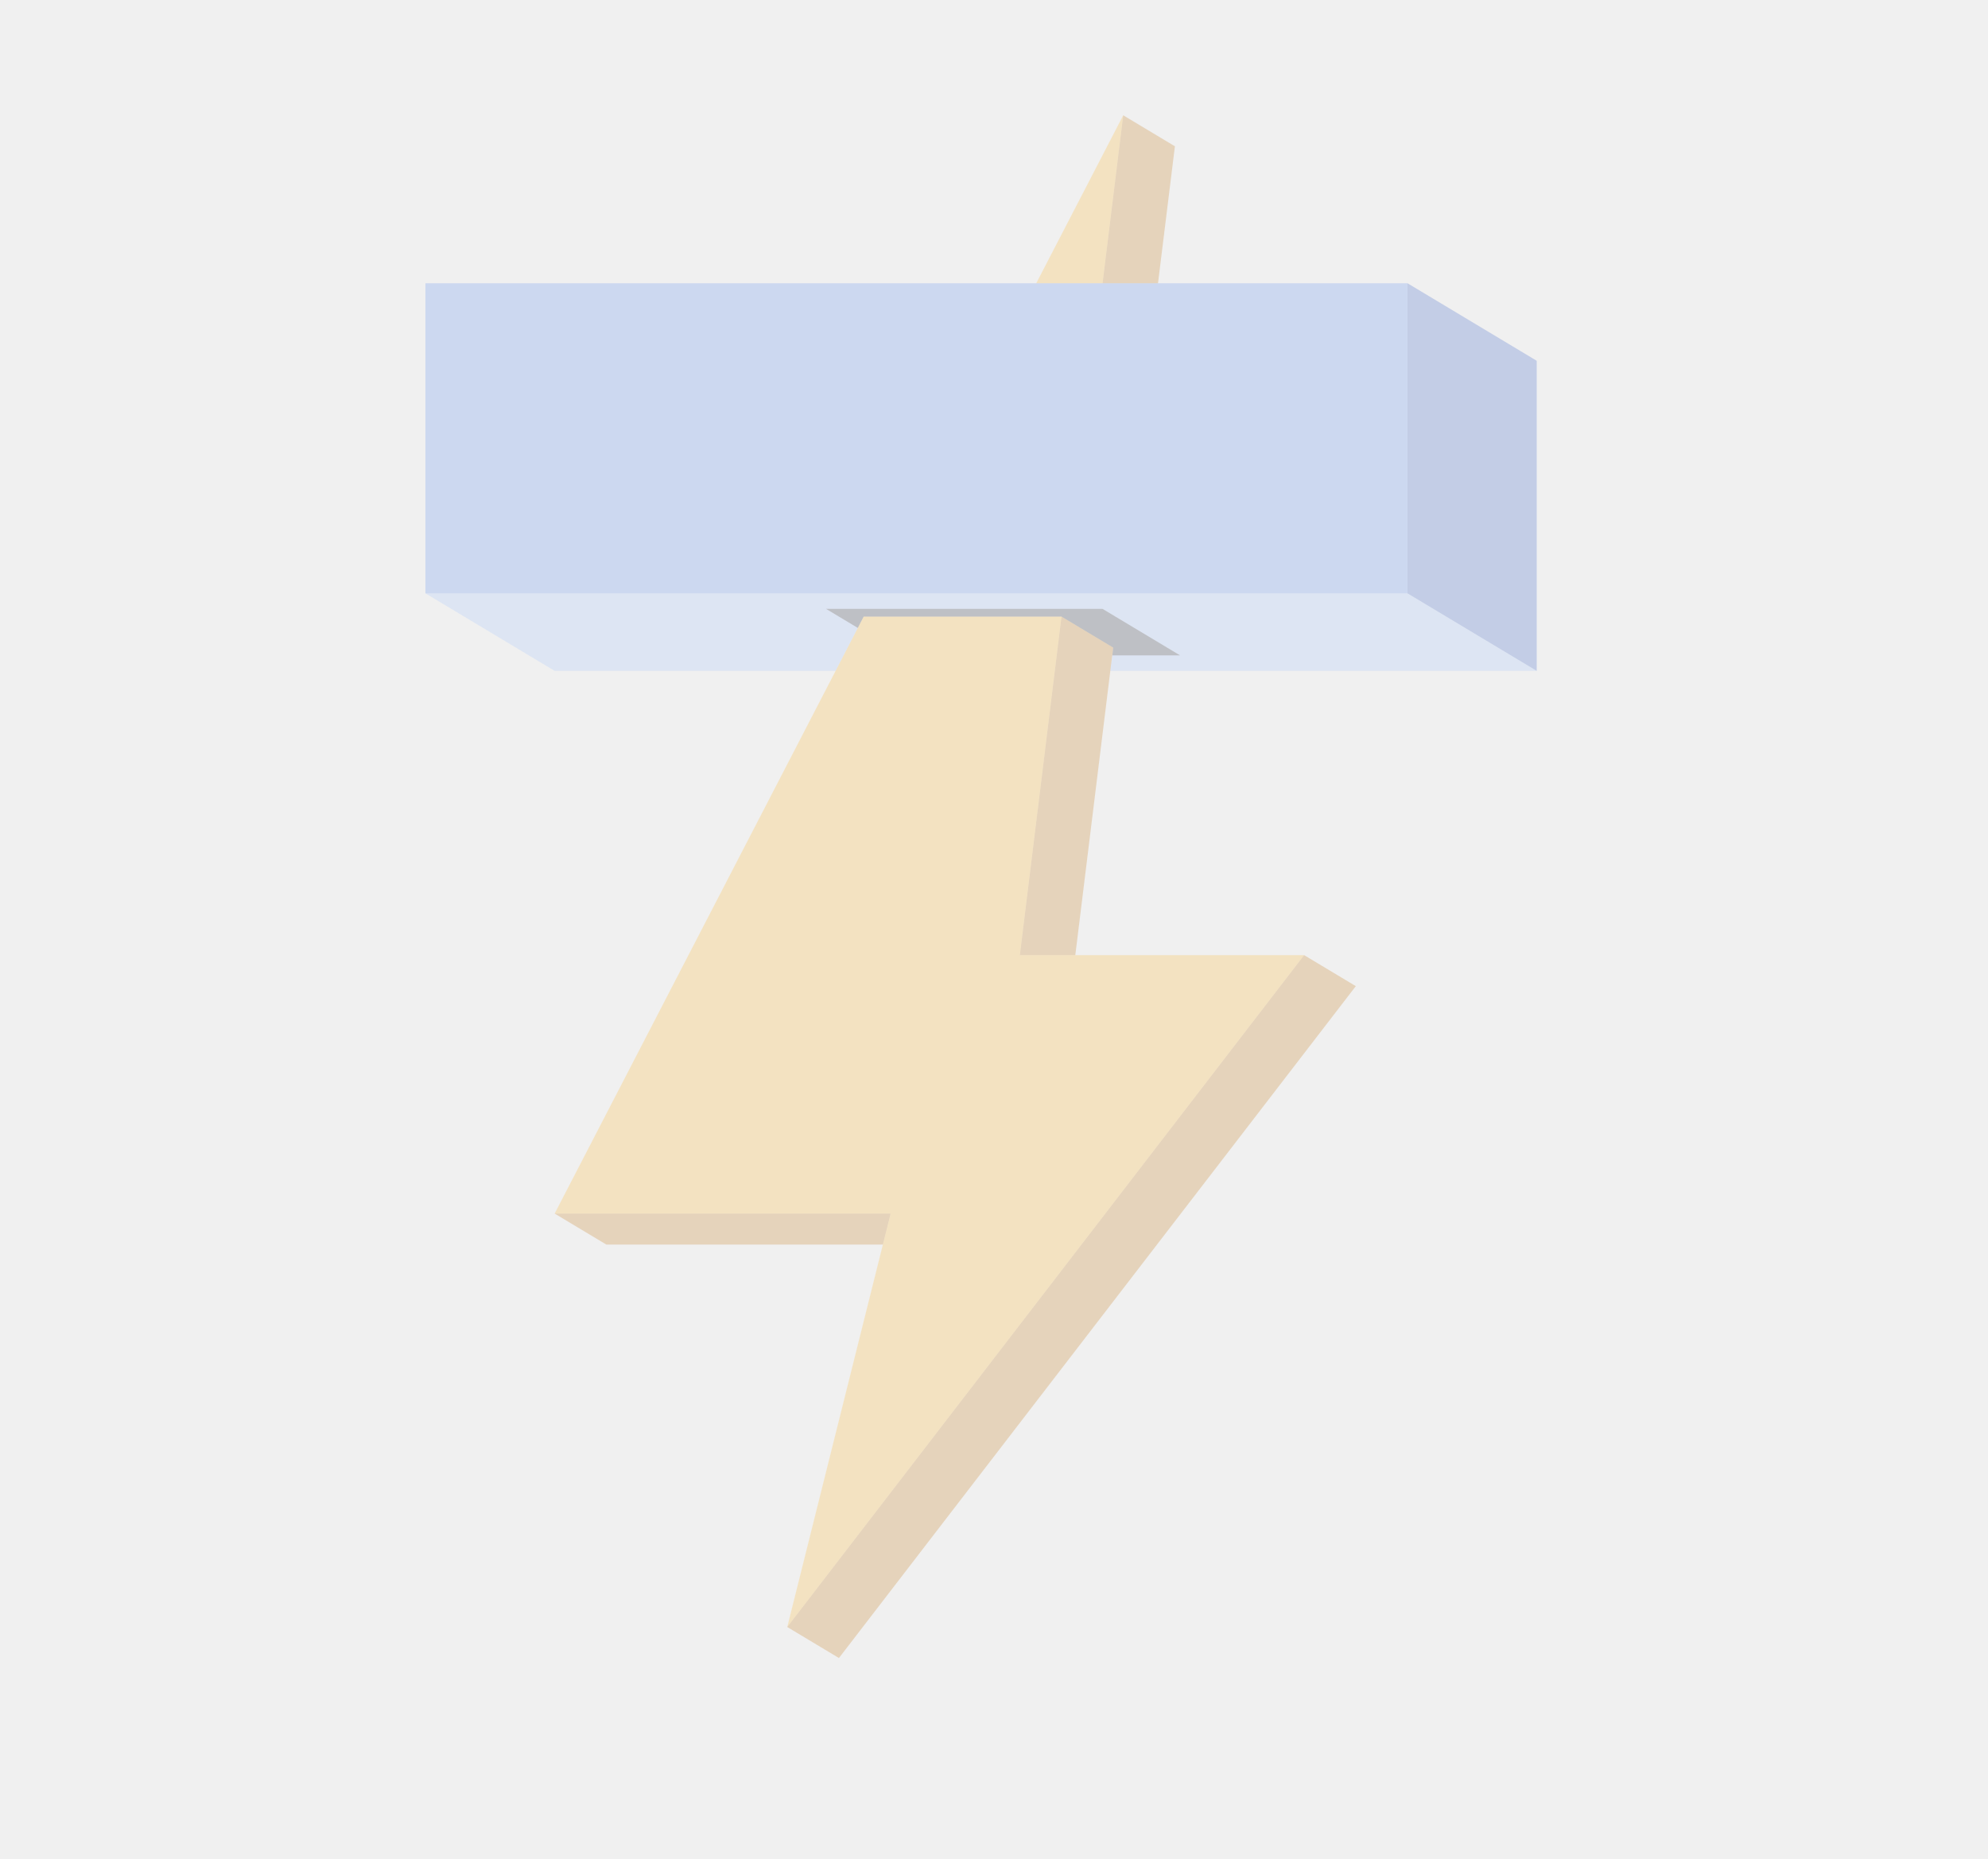
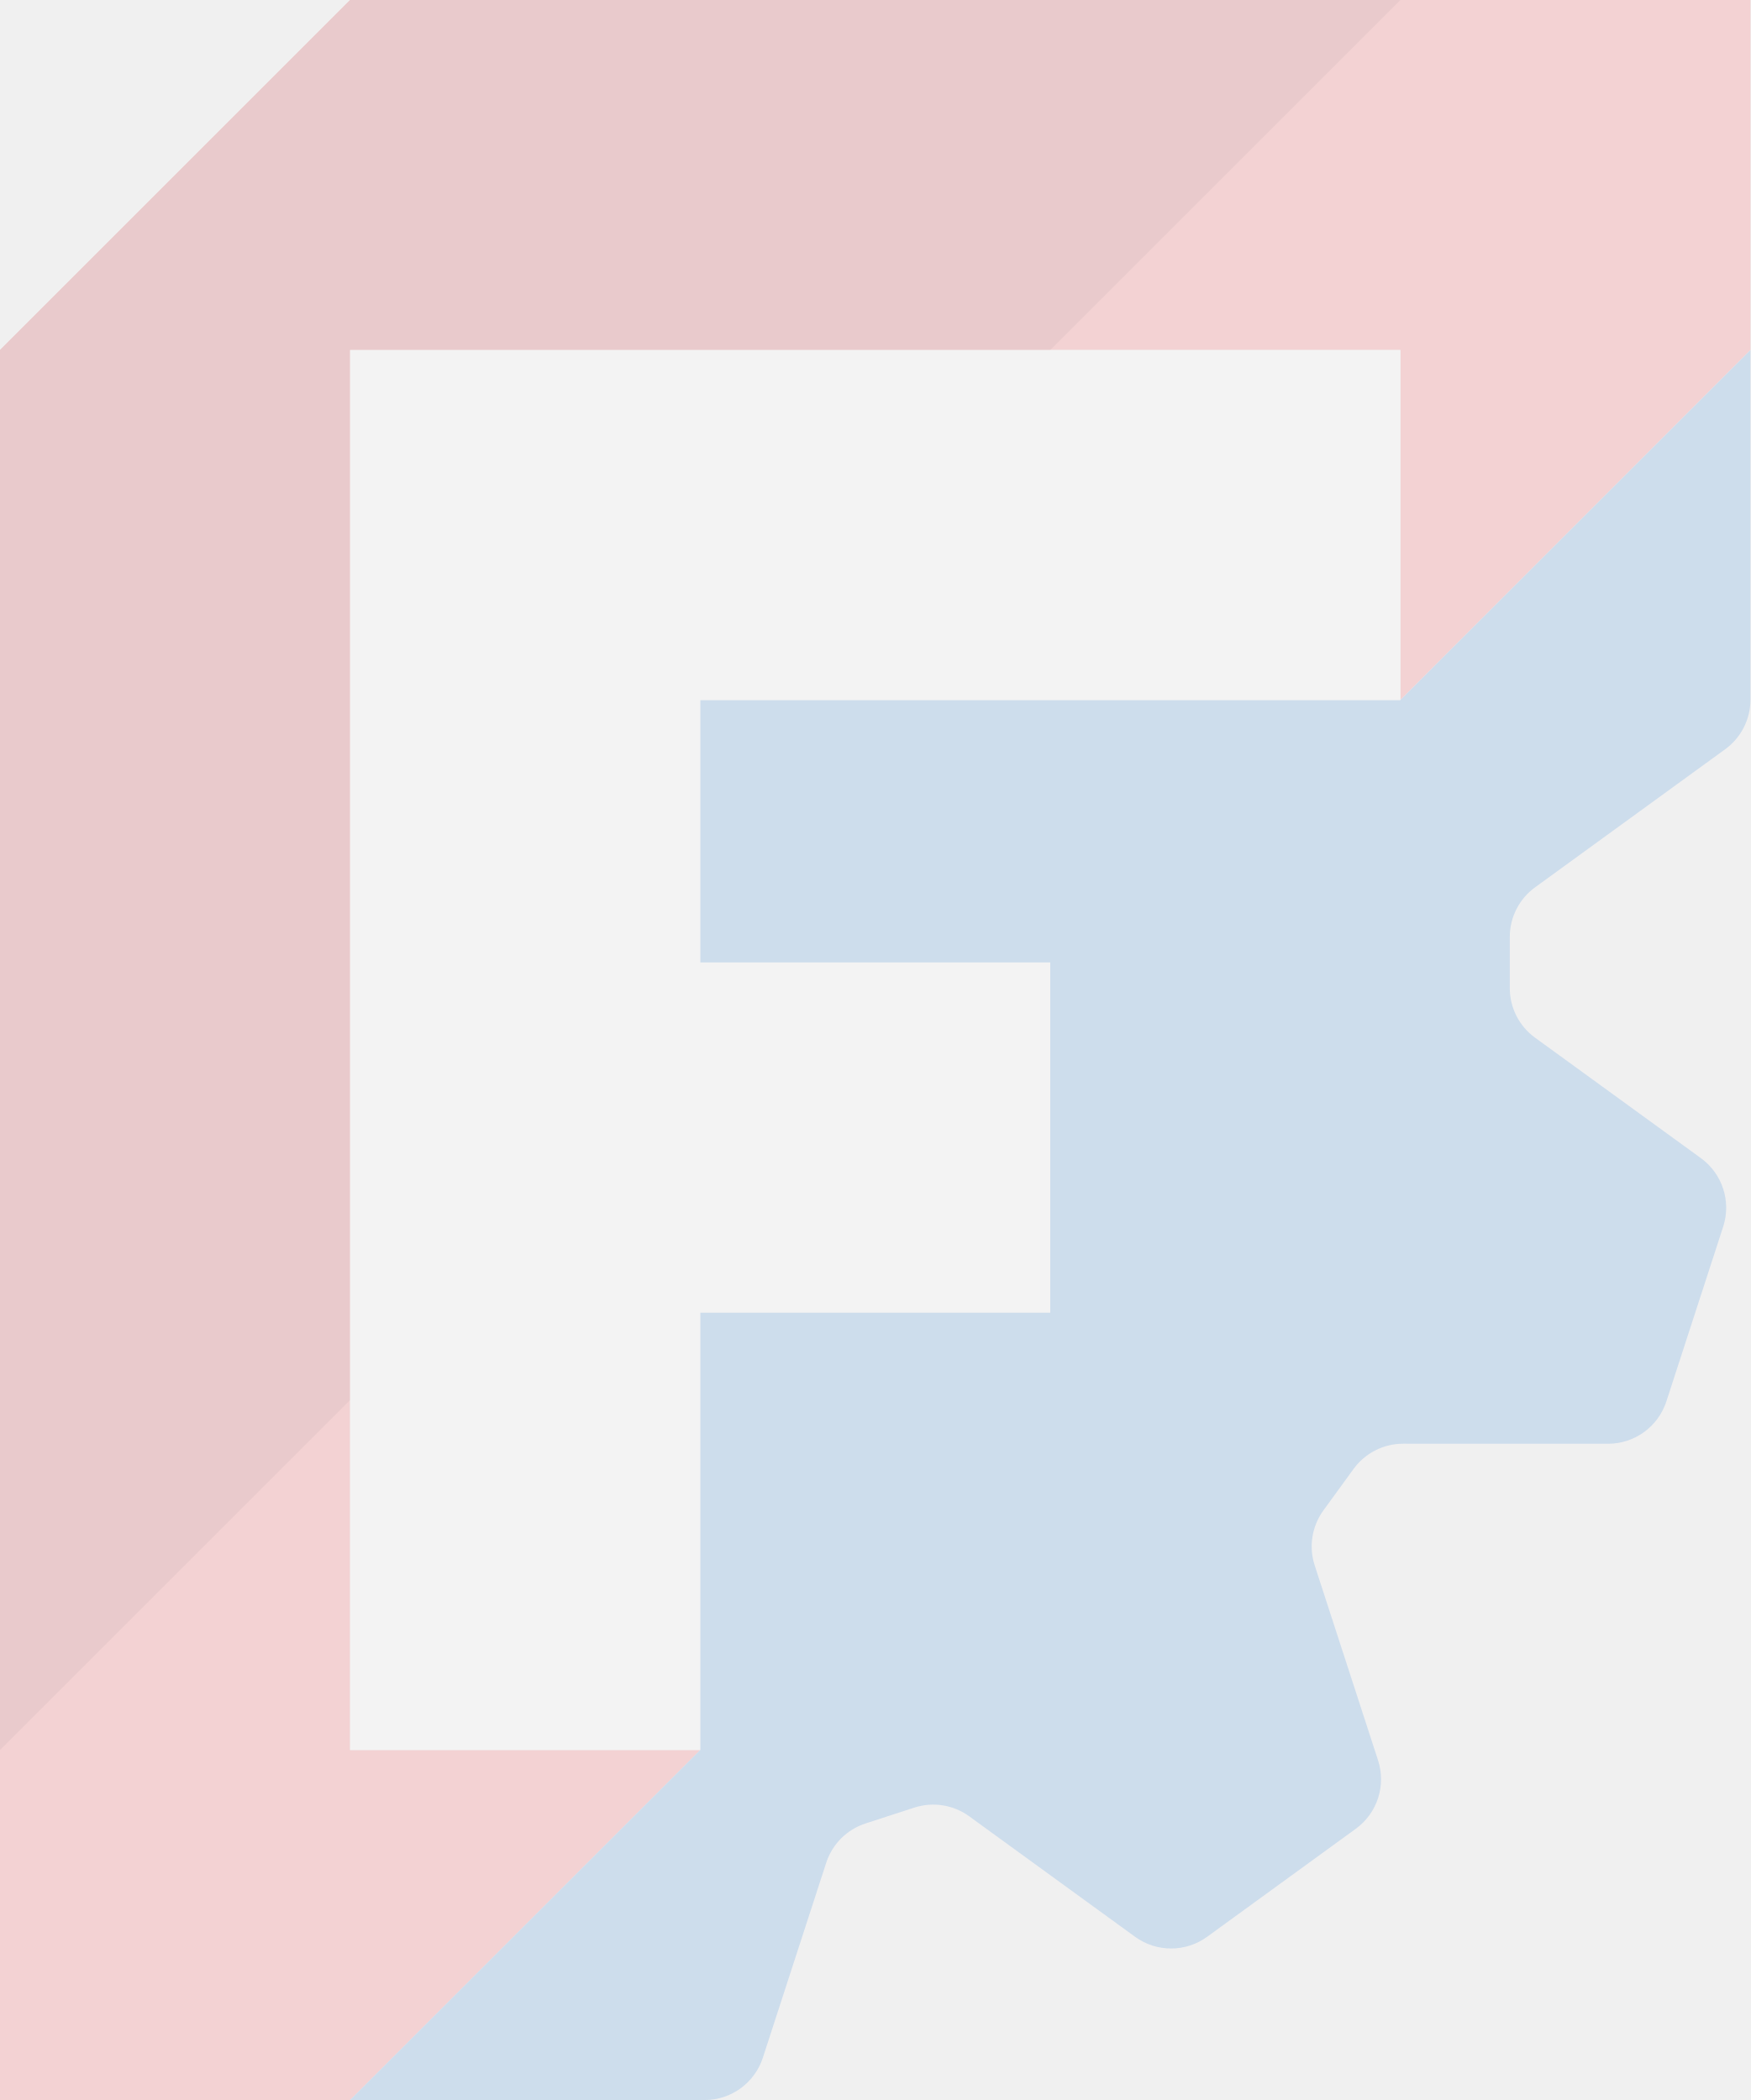
- <svg xmlns="http://www.w3.org/2000/svg" width="200" height="187" viewBox="0 0 200 187">
-   <path id="strikeSide" fill="#C26F00" fill-opacity="0.22" d="M118.2 14.72L116.5 28.5L110.92 28.5L113 11.6L118.2 14.72Z" />
-   <path id="strike" fill="#FFB21E" fill-opacity="0.22" d="M113 11.6L110.92 28.5L104.25 28.5L113 11.6Z" />
-   <path id="barBottom" fill="#9CC0FF" fill-opacity="0.22" d="M42.8 59.7L141.6 59.7L154.6 67.5L111.7 67.5L111.9 65.94L118.72 65.94L110.92 61.26L83.1 61.26L86.3 63.18L84.06 67.5L55.8 67.5L42.8 59.7Z" />
-   <path id="barSide" fill="#2552C4" fill-opacity="0.22" d="M141.6 28.5L154.6 36.3L154.6 67.5L141.6 59.7L141.6 28.5Z" />
-   <path id="barFront" fill="#4F86F0" fill-opacity="0.22" d="M42.8 28.5L141.6 28.5L141.6 59.7L42.8 59.7L42.8 28.5Z" />
-   <path id="hole" fill="#0F1730" fill-opacity="0.22" d="M83.1 61.26L110.92 61.26L118.72 65.94L111.9 65.94L111.99 65.16L106.79 62.04L86.89 62.04L86.3 63.18L83.1 61.26Z" />
-   <path id="lowSide" fill="#C26F00" fill-opacity="0.22" d="M111.99 65.16L108.18 96.1L102.6 96.1L106.79 62.04L111.99 65.16ZM131.2 96.1L136.4 99.22L84.4 166.82L79.2 163.7L131.2 96.1ZM88.82 125.22L61 125.22L55.8 122.1L89.6 122.1L88.82 125.22Z" />
-   <path id="lowStrike" fill="#FFB21E" fill-opacity="0.22" d="M106.79 62.04L102.6 96.1L131.2 96.1L79.2 163.7L89.6 122.1L55.8 122.1L86.89 62.04L106.79 62.04Z" />
+ <svg xmlns="http://www.w3.org/2000/svg" width="39.718mm" height="47.661mm" viewBox="0 0 39.718 47.661" version="1.1" id="svg1" xml:space="preserve">
+   <defs id="defs1">
+     <clipPath id="clip0_194_9930-9">
+       <rect width="280" height="336" fill="#ffffff" transform="translate(116,88)" id="rect4-4" x="0" y="0" />
+     </clipPath>
+   </defs>
+   <g id="layer1" transform="translate(-251.8124,-73.68344)">
+     <g id="background_freecad" transform="matrix(0.08785811,0,0,0.08785811,151.8097,56.42965)" style="opacity:0.2">
+       <g style="fill:none" id="g2" transform="matrix(1.614523,0,0,1.614523,950.9456,54.30436)">
+         <g clip-path="url(#clip0_194_9930-9)" id="g4">
+           <path fill-rule="evenodd" clip-rule="evenodd" d="m 172,88 h 224 v 56 l -56,56 V 144 H 172 v 224 h 56 l -56,56 H 116 V 144 Z" fill="#ff585d" id="path1" />
+           <path d="m 172,312 -56,56 V 144 l 56,-56 h 168 l -56,56 H 172 Z" fill="#cb333b" id="path2" />
+           <path fill-rule="evenodd" clip-rule="evenodd" d="m 396,144 -55.996,56.004 h -112 v 41.997 H 284 v 56.004 H 228.004 V 368 L 172,424.004 h 56.705 c 4.246,0 8.007,-2.734 9.319,-6.772 l 10.135,-31.196 c 0.97,-2.983 3.311,-5.318 6.295,-6.287 l 7.791,-2.532 c 2.984,-0.97 6.252,-0.455 8.79,1.389 l 26.53,19.28 c 3.435,2.496 8.09,2.496 11.525,0 l 23.78,-17.283 c 3.435,-2.496 4.872,-6.915 3.56,-10.953 l -10.136,-31.196 c -0.97,-2.984 -0.448,-6.252 1.396,-8.791 l 4.819,-6.627 c 1.843,-2.537 4.785,-4.043 7.922,-4.044 l 32.802,0.007 c 4.245,10e-4 8.006,-2.74 9.318,-6.778 l 9.087,-27.955 c 1.311,-4.038 -0.125,-8.465 -3.56,-10.961 l -26.537,-19.28 c -2.538,-1.844 -4.037,-4.785 -4.037,-7.922 v -8.197 c 10e-4,-3.137 1.499,-6.085 4.037,-7.929 l 30.422,-22.102 c 2.538,-1.844 4.037,-4.792 4.037,-7.929 z" fill="#418fde" id="path3-65" />
+           <path fill-rule="evenodd" clip-rule="evenodd" d="m 172,144 h 168 v 56 H 228 v 42.001 h 56 V 298 h -56 v 70 h -56 z" fill="#ffffff" id="path4-5" />
+         </g>
+       </g>
+     </g>
+   </g>
</svg>
